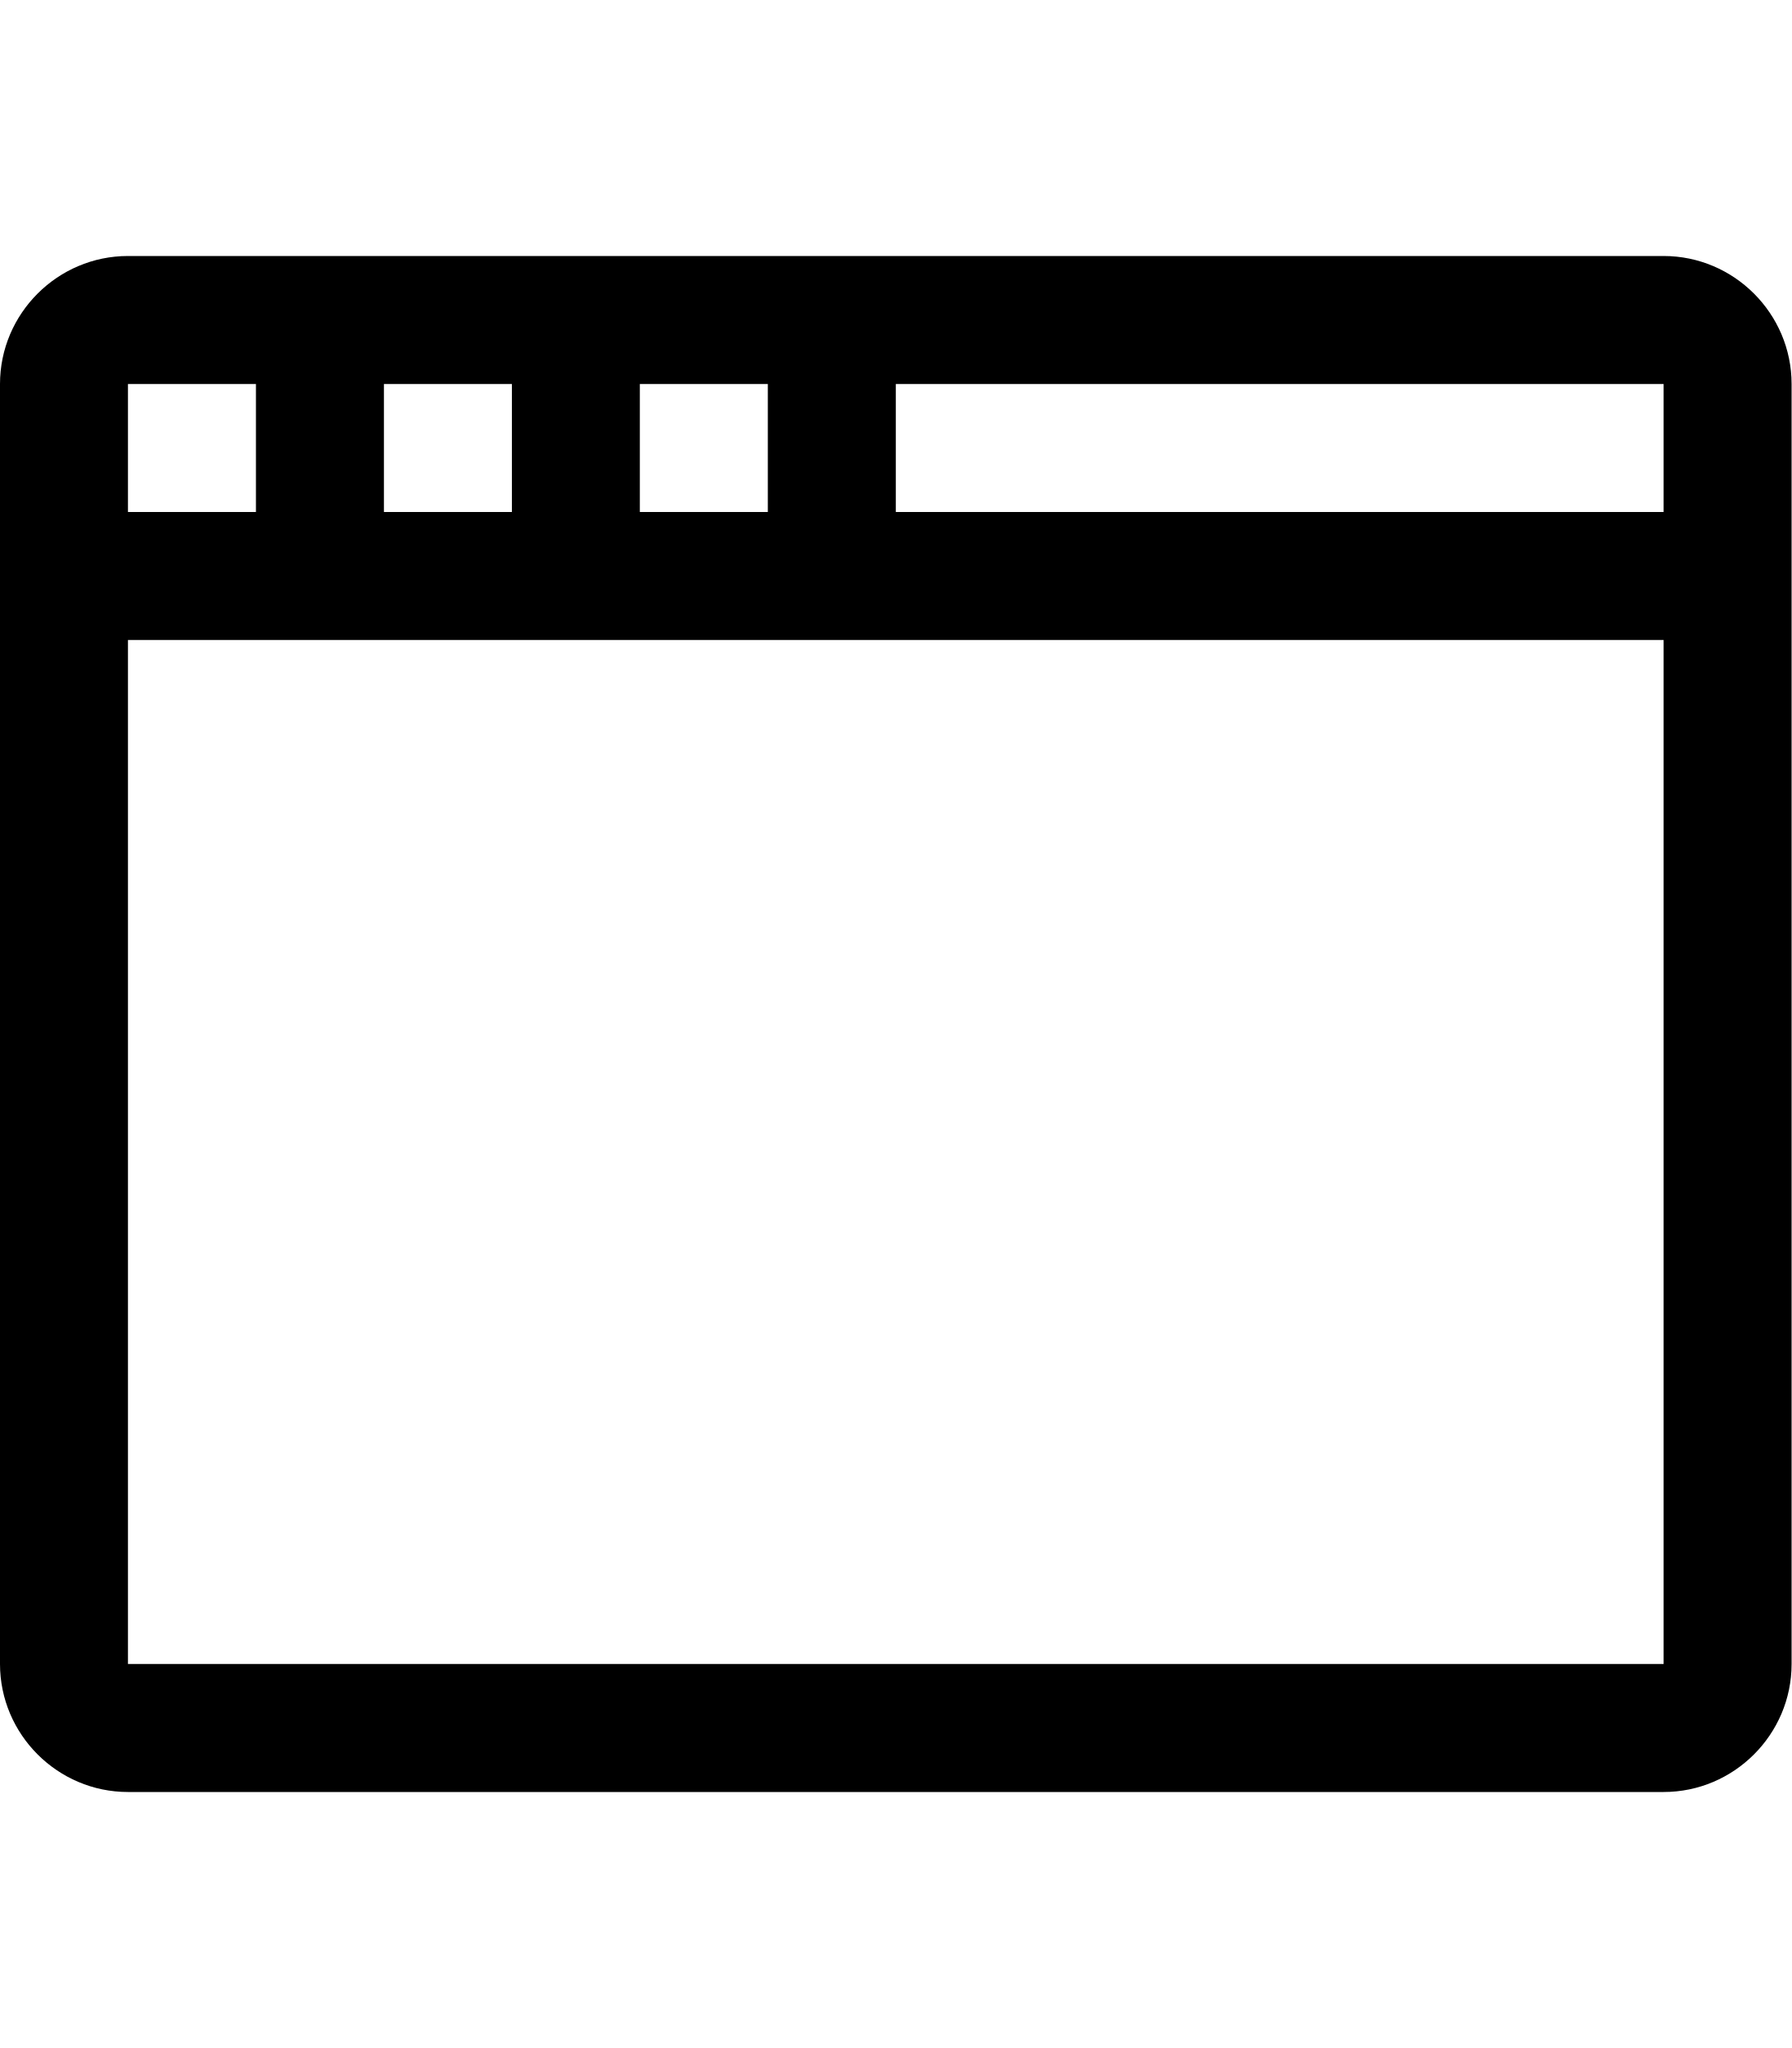
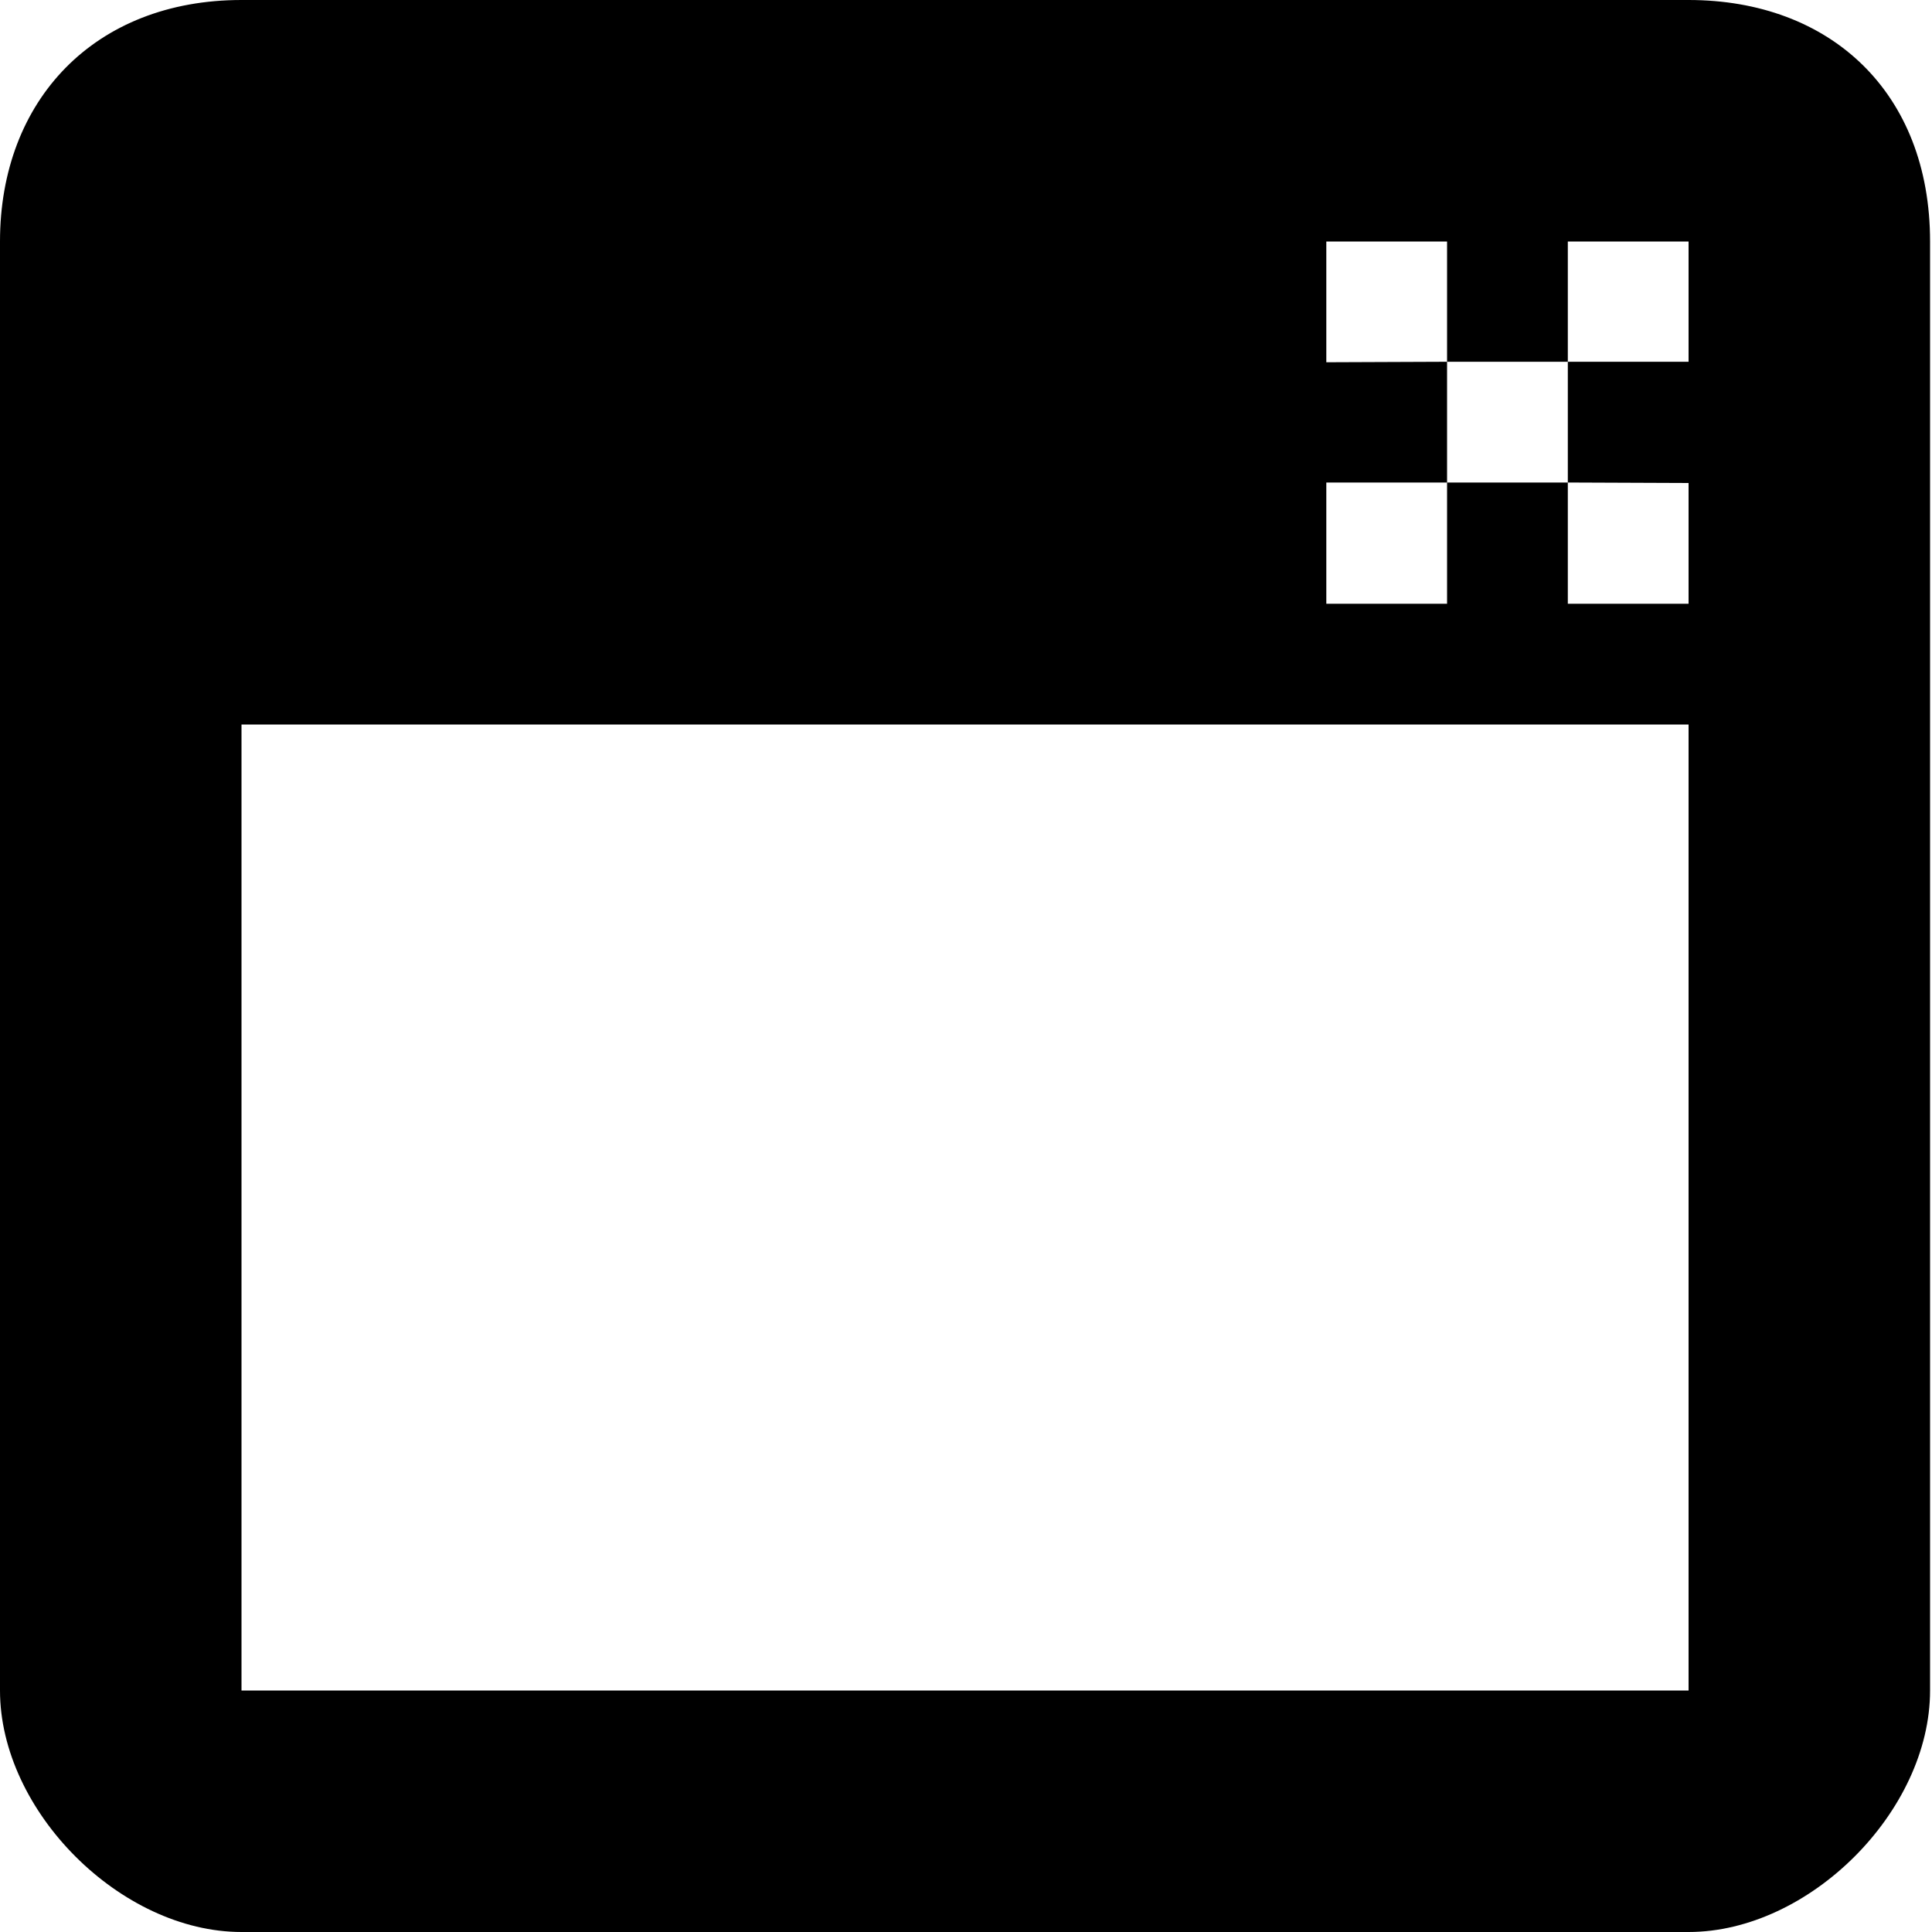
- <svg xmlns="http://www.w3.org/2000/svg" width="14" height="16" viewBox="0 0 14 16">
-   <path fill-rule="evenodd" d="M5 3h1v1H5V3zM3 3h1v1H3V3zM1 3h1v1H1V3zm12 10H1V5h12v8zm0-9H7V3h6v1zm1-1c0-.55-.45-1-1-1H1c-.55 0-1 .45-1 1v10c0 .55.45 1 1 1h12c.55 0 1-.45 1-1V3z" />
+ <svg xmlns="http://www.w3.org/2000/svg" height="16px" viewBox="0 0 16 16" width="16px">
+   <path d="m 2 0 c -1.215 0 -2 0.828 -2 2 v 12 c 0 1 1 2 2 2 h 11.984 c 1 0 2 -1 2 -2 v -12 c 0 -1.238 -0.828 -2 -2 -2 z m 8.984 2 h 1 v 0.996 h 1 v -0.996 h 1 v 0.996 h -1 v 1 l 1 0.004 v 1 h -1 v -1.004 h -1 v 1.004 h -1 v -1.004 h 1 v -1 l -1 0.004 z m -8.984 4 h 11.984 v 8 h -11.984 z m 0 0" fill="#000000" />
</svg>
